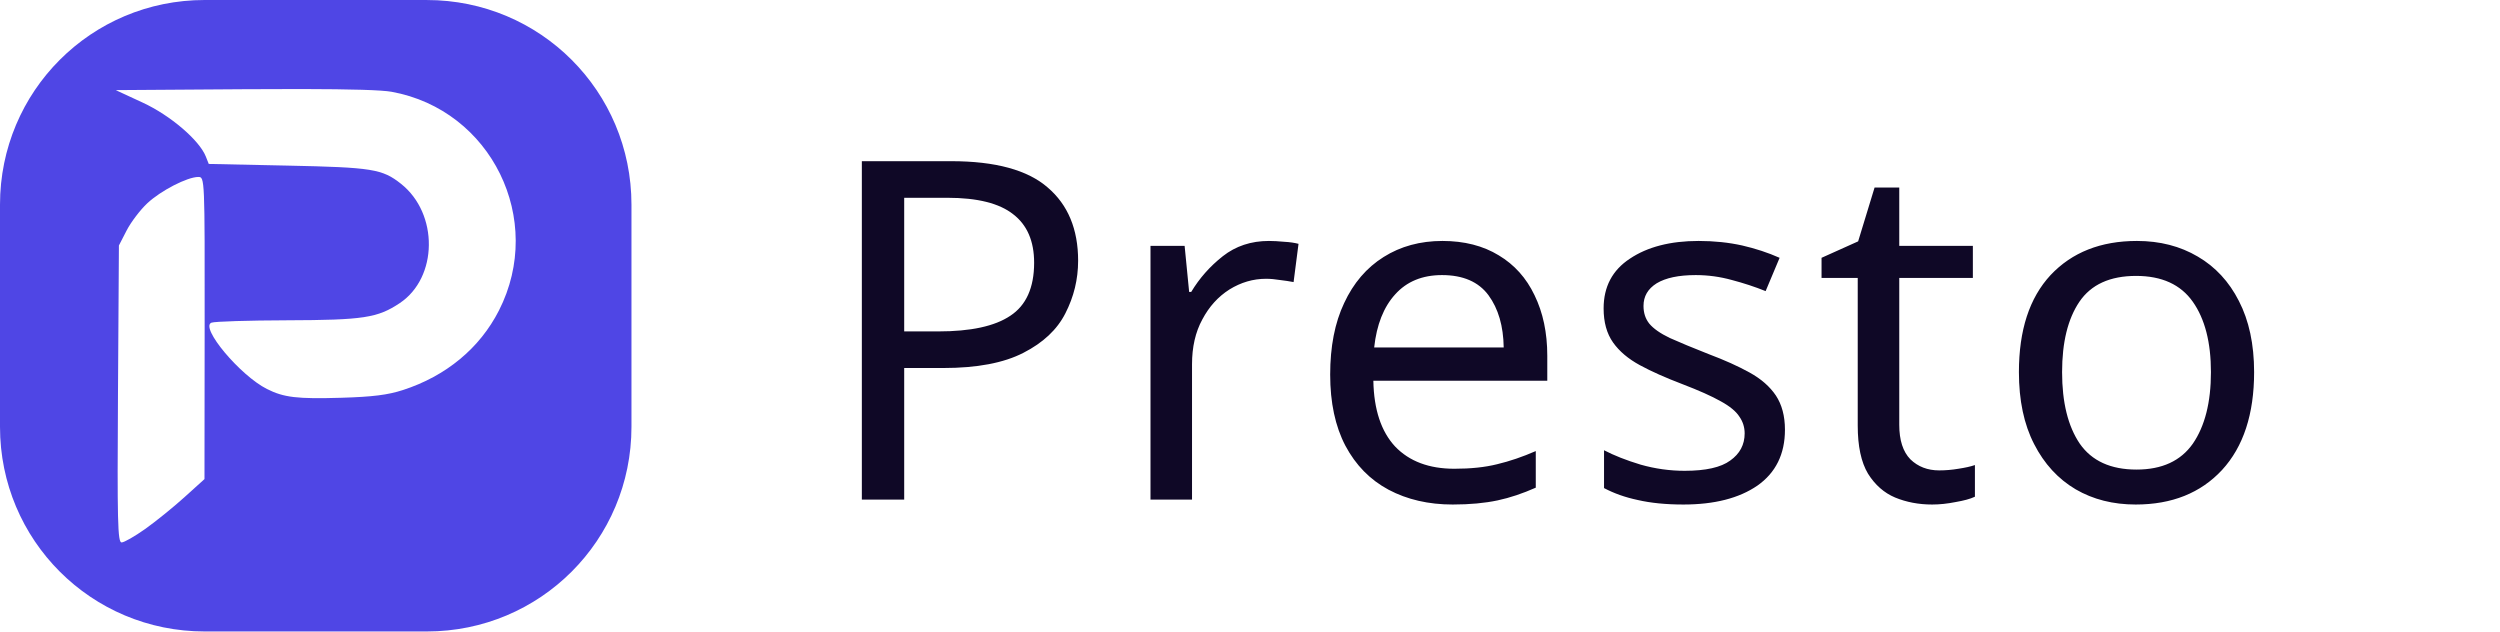
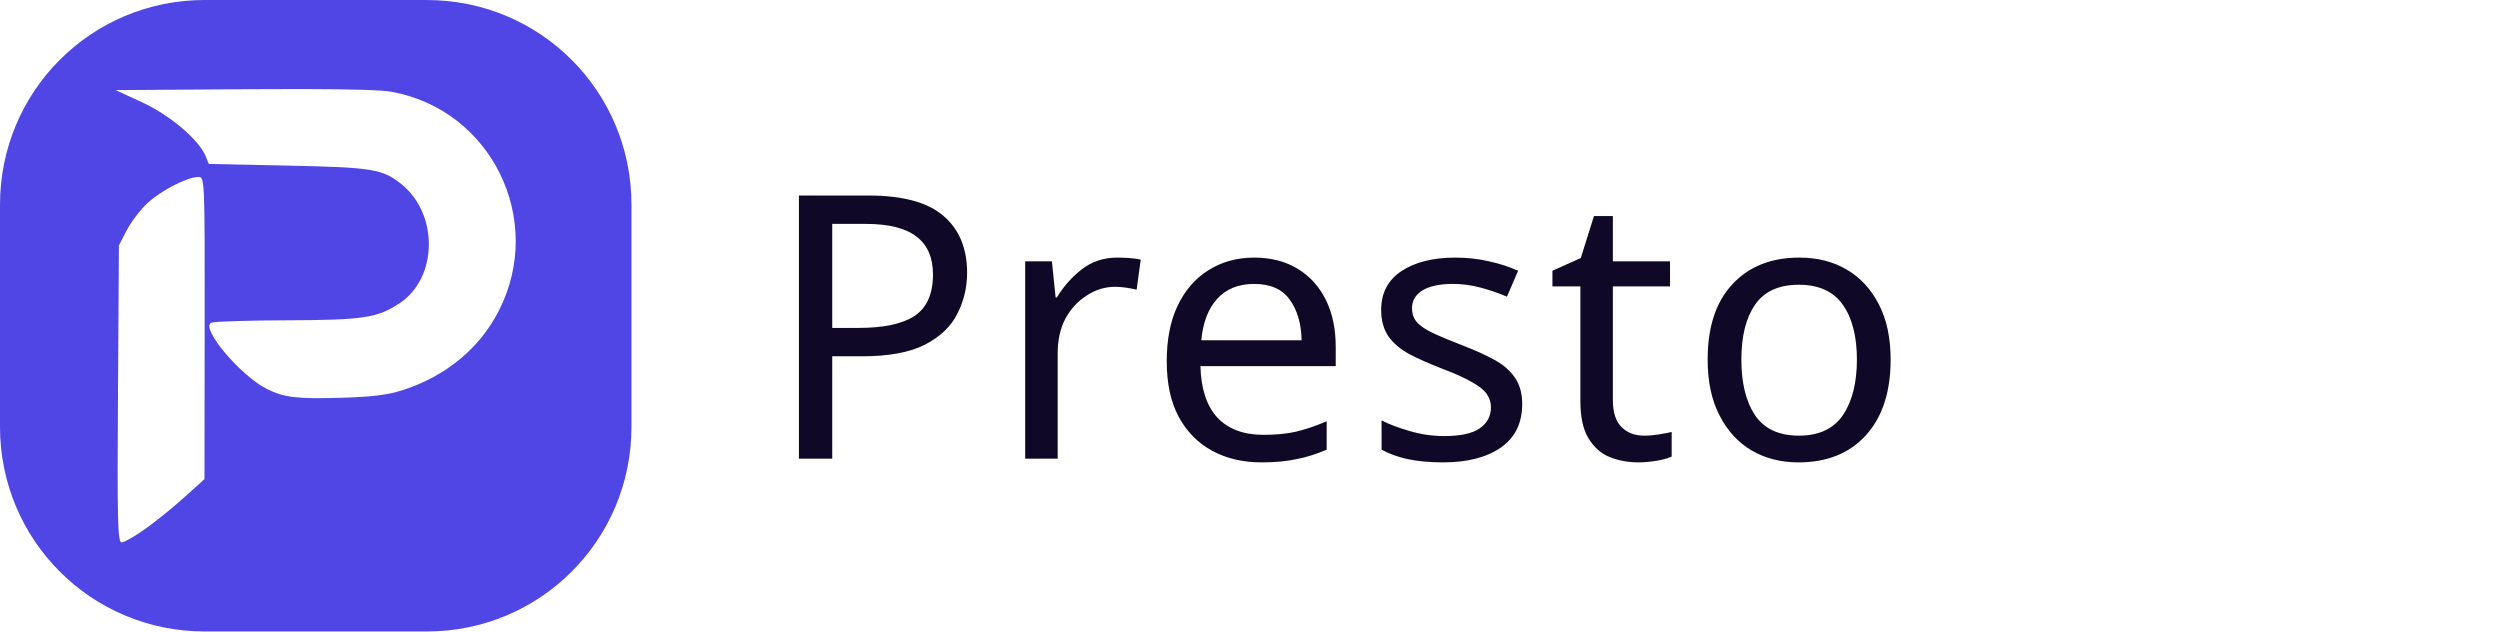
<svg xmlns="http://www.w3.org/2000/svg" viewBox="0 0 95 24">
  <svg x="0" y="0" width="24" height="24" viewBox="0 0 34.63 34.63">
    <g transform="translate(-78.801,-73.675)">
      <path fill="#4f46e5" d="m 90.023,73.675 c -6.217,0 -11.222,5.005 -11.222,11.222 V 97.077 c 0,6.217 5.005,11.222 11.222,11.222 h 12.18 c 6.217,0 11.222,-5.005 11.222,-11.222 V 84.898 c 0,-6.217 -5.005,-11.222 -11.222,-11.222 z m 5.317,4.882 c 2.772,0.005 4.404,0.055 4.928,0.15 5.474,0.991 8.429,7.011 5.89,11.994 -1.053,2.066 -2.899,3.595 -5.264,4.36 -0.831,0.269 -1.656,0.373 -3.383,0.424 -2.417,0.072 -3.146,-0.014 -4.075,-0.482 -1.477,-0.744 -3.688,-3.39 -3.039,-3.636 0.171,-0.065 2.039,-0.124 4.151,-0.13 4.178,-0.013 4.954,-0.131 6.169,-0.94 2.1,-1.399 2.139,-4.906 0.071,-6.544 -1.026,-0.813 -1.578,-0.901 -6.226,-0.998 l -4.315,-0.091 -0.16,-0.405 c -0.355,-0.898 -1.946,-2.257 -3.464,-2.959 l -1.477,-0.684 7.039,-0.049 c 1.179,-0.008 2.23,-0.012 3.154,-0.01 z m -5.666,4.821 c 0.354,-0.002 0.356,0.041 0.348,8.282 l -0.009,8.284 -1.109,1.002 c -0.61,0.551 -1.577,1.333 -2.148,1.737 -0.571,0.404 -1.151,0.735 -1.288,0.735 -0.214,0 -0.242,-1.158 -0.198,-8.142 l 0.051,-8.142 0.426,-0.827 c 0.235,-0.455 0.743,-1.123 1.13,-1.486 0.737,-0.691 2.19,-1.441 2.798,-1.443 z" />
    </g>
  </svg>
-   <text x="31" y="12" dominant-baseline="central" font-family="'Proxima Nova', system-ui, sans-serif" font-size="18" font-weight="300" letter-spacing="0.3" fill="#0f0826">Presto</text>
+   <text x="29" y="12" dominant-baseline="central" font-family="'Proxima Nova', system-ui, sans-serif" font-size="14" font-weight="300" letter-spacing="0.3" fill="#0f0826">Presto</text>
</svg>
